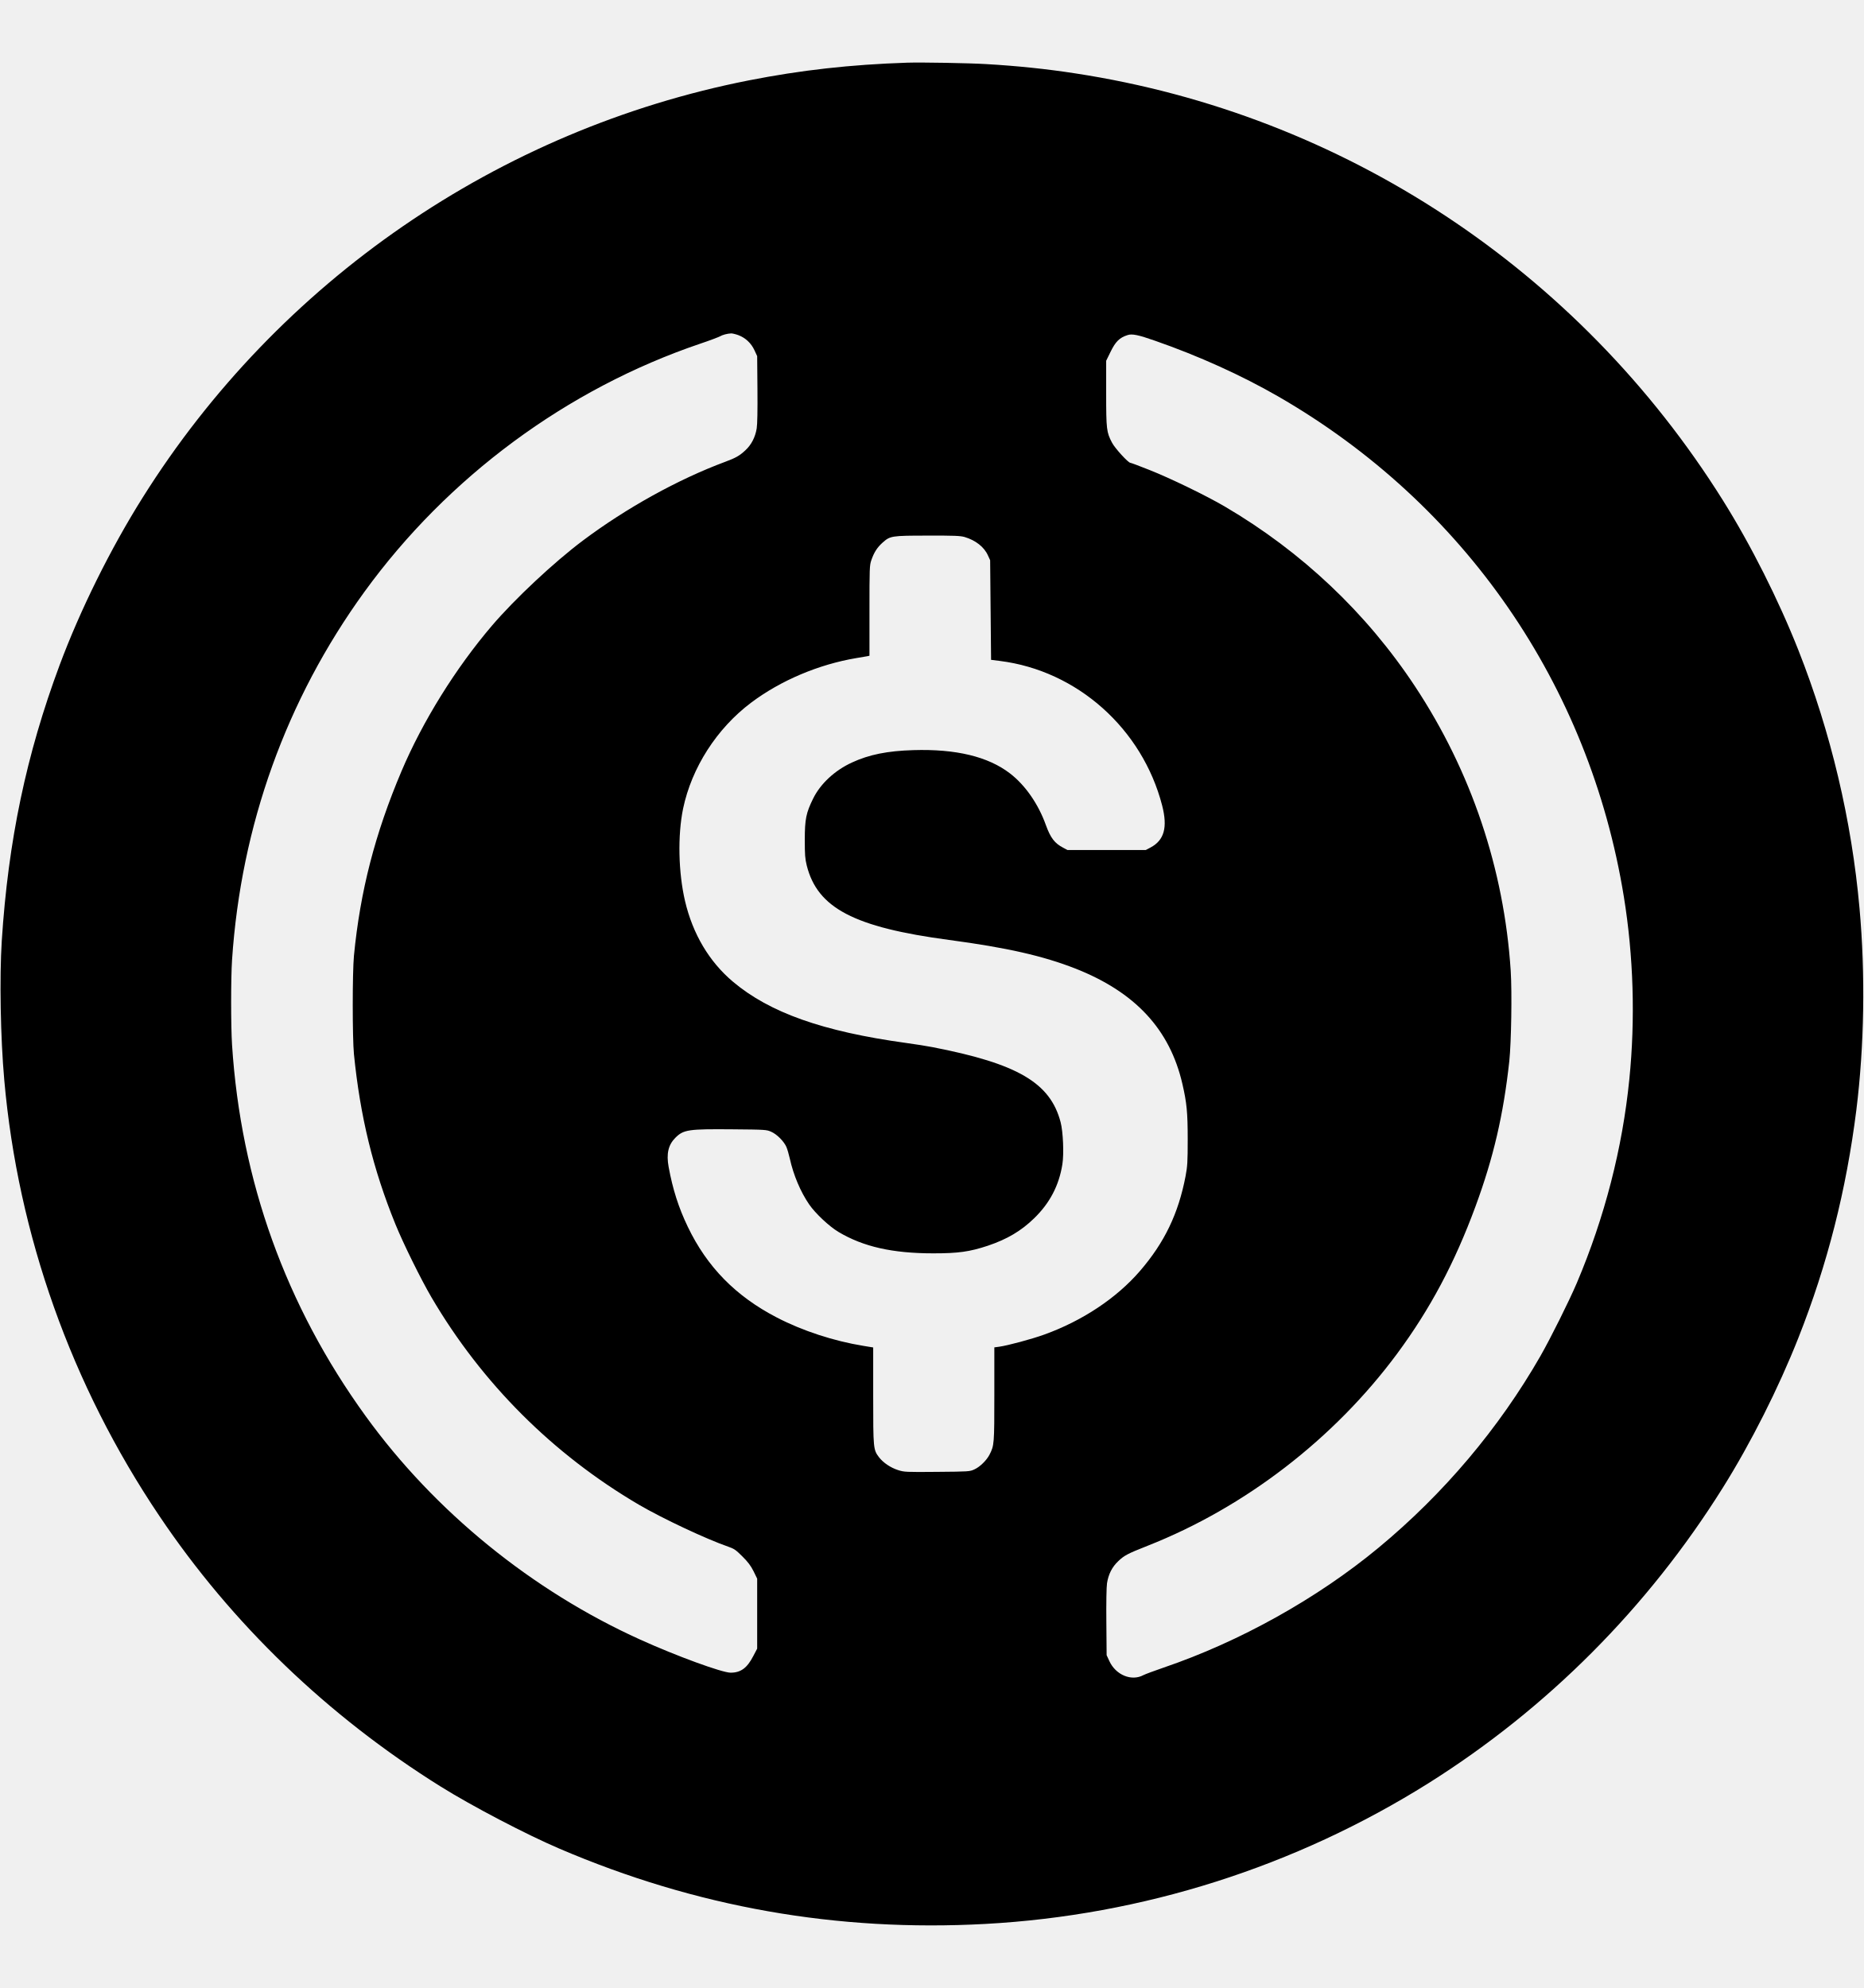
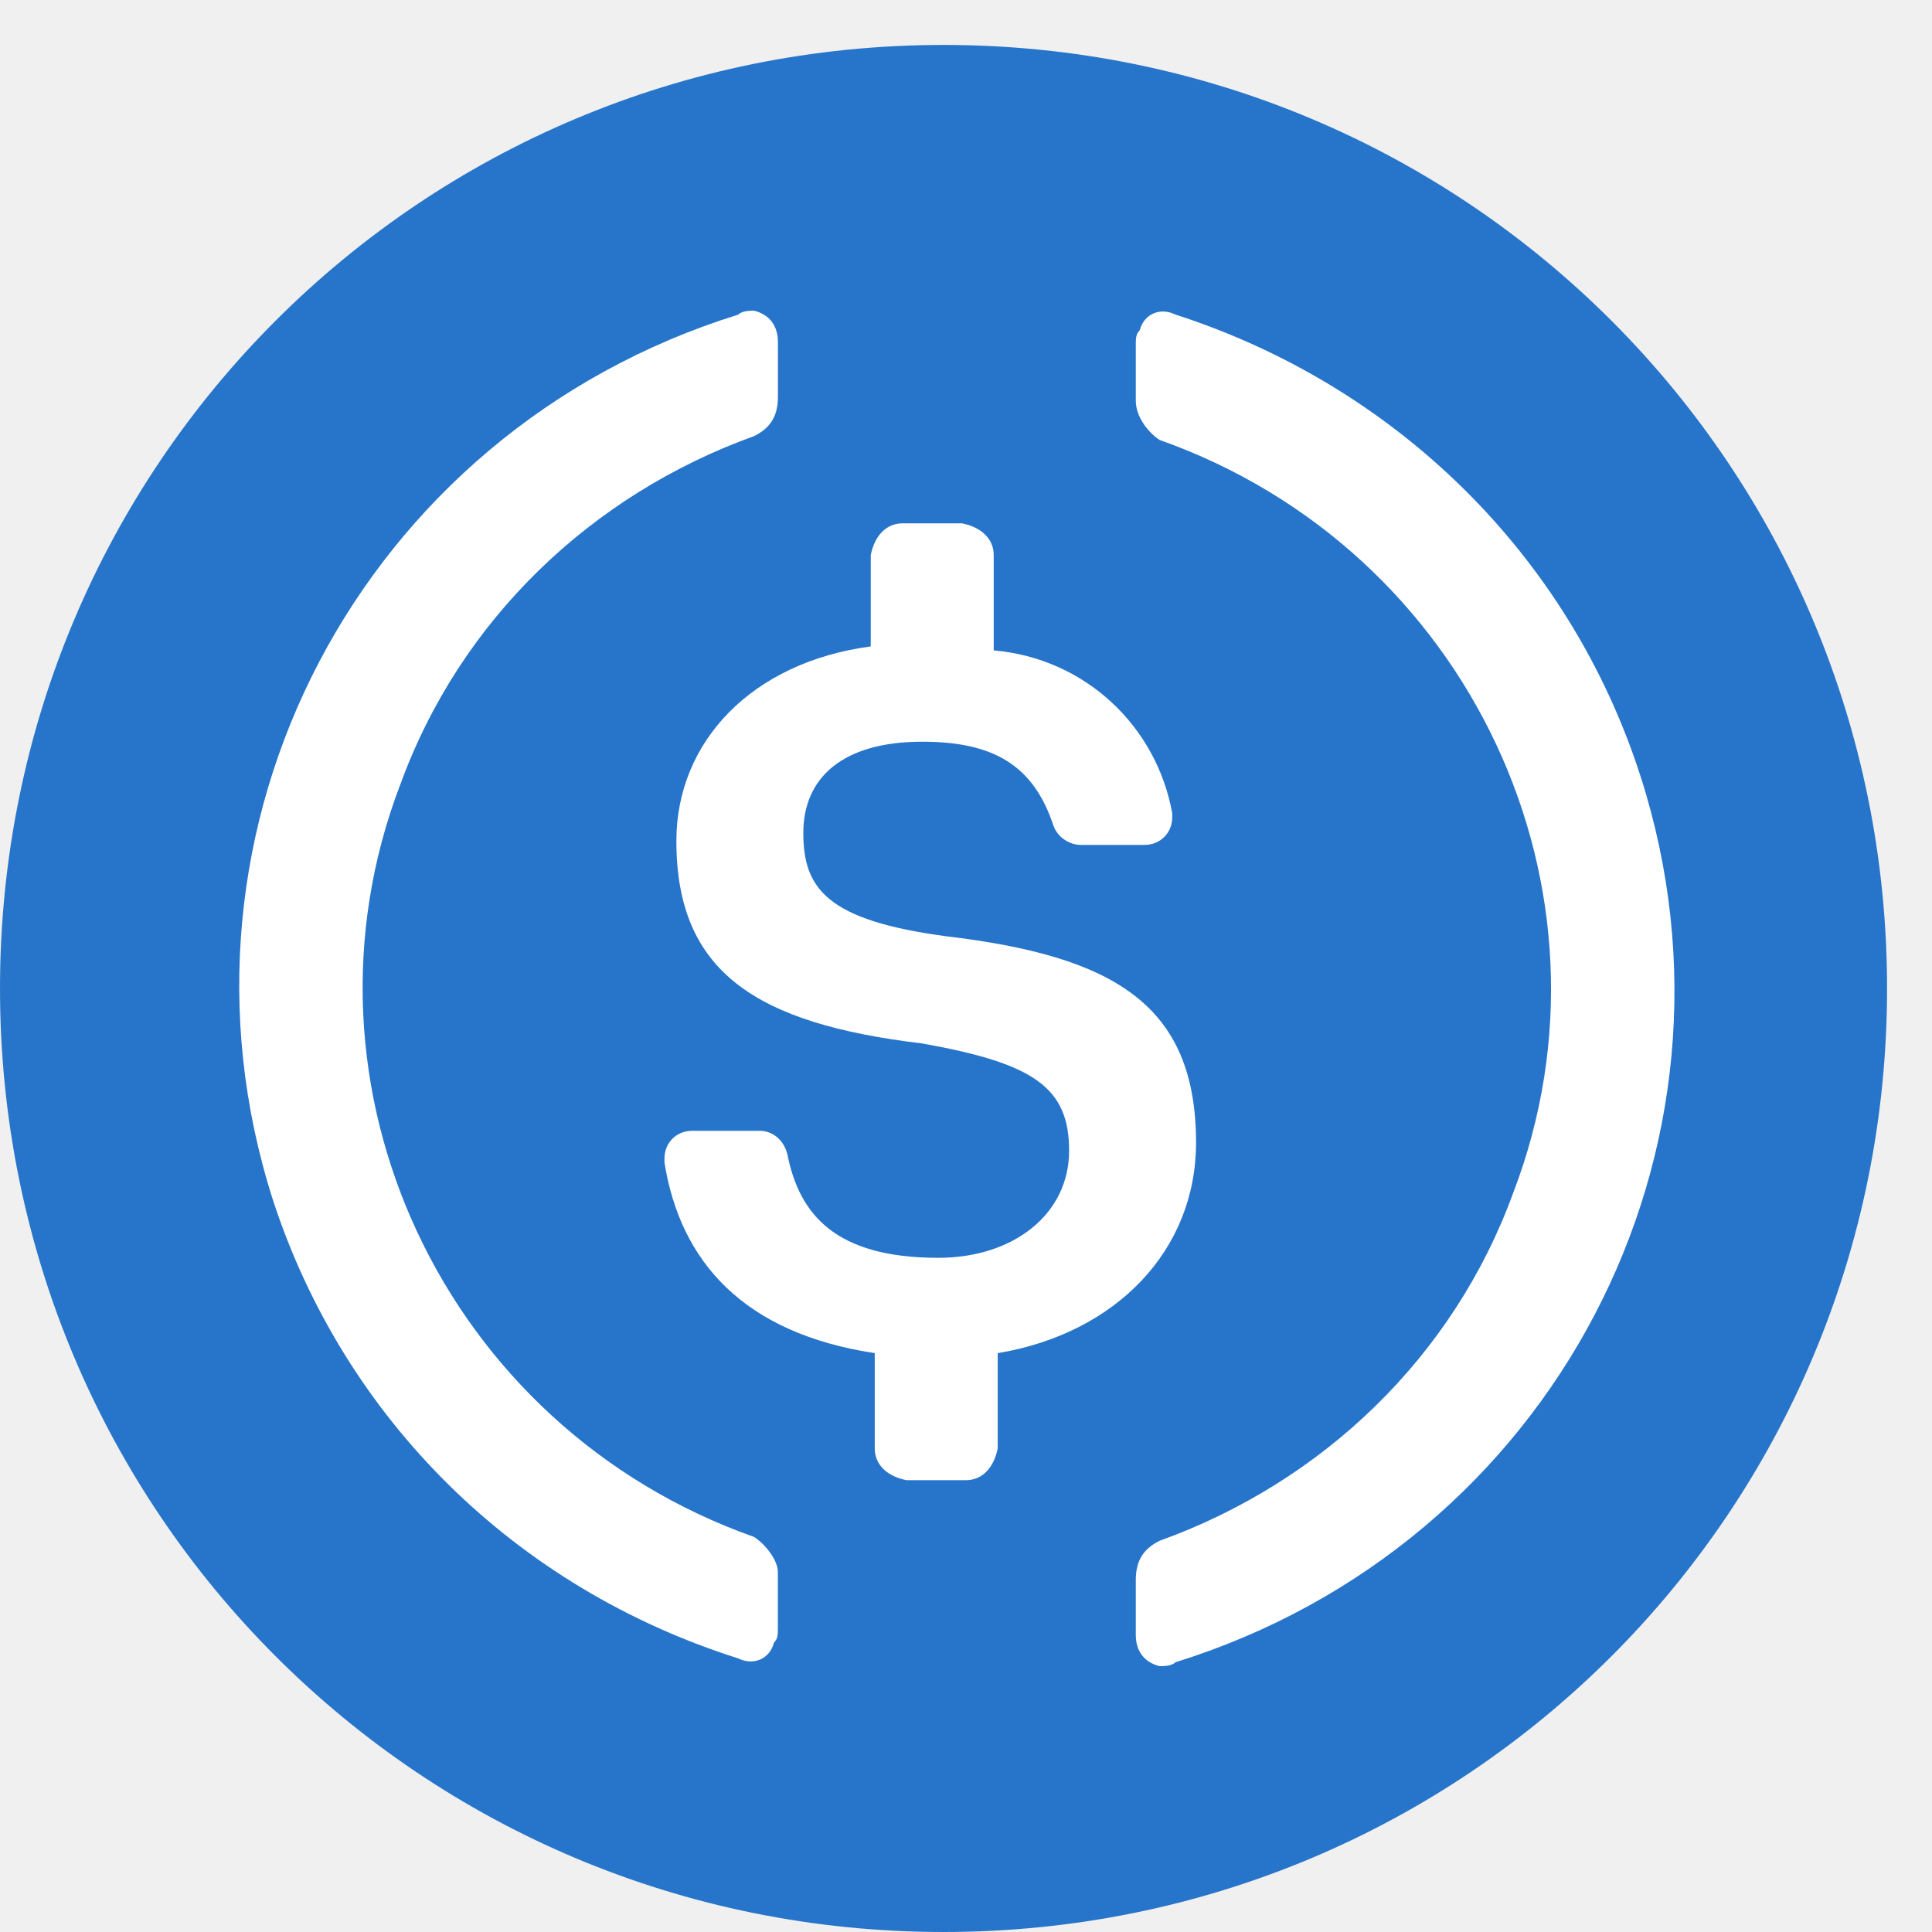
- <svg xmlns="http://www.w3.org/2000/svg" version="1.0" width="30px" height="32px" viewBox="0 0 2000 2000" preserveAspectRatio="xMidYMid meet">
-   <g transform="translate(0,2000) scale(0.1,-0.1)" fill="#000000" stroke="none">
-     <path d="M9735 19994 c-608 -20 -1141 -80 -1700 -190 -2684 -529 -5046 -2154 -6503 -4475 -346 -550 -672 -1209 -892 -1799 -358 -961 -552 -1886 -621 -2960 -25 -395 -14 -1036 27 -1495 147 -1662 720 -3273 1662 -4673 778 -1159 1811 -2152 3021 -2907 338 -211 918 -514 1271 -665 1467 -629 2982 -896 4575 -809 1686 92 3326 614 4755 1511 1276 803 2352 1883 3158 3171 300 479 597 1068 810 1607 311 786 514 1585 622 2445 85 684 98 1455 34 2165 -84 943 -308 1889 -656 2770 -214 541 -509 1127 -809 1606 -1550 2476 -4079 4144 -6949 4583 -310 48 -628 81 -960 100 -185 11 -692 20 -845 15z m-1811 -2924 c76 -29 137 -86 172 -162 l29 -63 3 -354 c2 -232 -1 -378 -8 -422 -16 -95 -57 -175 -122 -235 -61 -57 -102 -81 -216 -123 -506 -188 -1063 -497 -1527 -845 -313 -235 -729 -625 -974 -911 -391 -458 -745 -1027 -973 -1565 -284 -670 -443 -1288 -510 -1980 -17 -181 -17 -879 0 -1055 67 -669 205 -1235 445 -1825 85 -209 273 -590 387 -785 541 -922 1302 -1683 2225 -2225 257 -150 723 -369 960 -451 61 -21 81 -34 151 -104 61 -61 90 -99 120 -159 l39 -80 0 -375 0 -376 -42 -80 c-66 -128 -134 -178 -243 -178 -91 0 -579 178 -970 355 -1161 525 -2206 1375 -2946 2398 -857 1183 -1340 2526 -1434 3985 -13 203 -13 714 0 910 96 1443 582 2794 1420 3950 895 1234 2174 2179 3605 2664 99 33 193 69 210 78 29 17 79 30 122 32 12 0 47 -8 77 -19z m4471 -60 c471 -164 927 -371 1320 -597 1998 -1151 3341 -3095 3710 -5368 104 -641 124 -1313 59 -1960 -74 -741 -265 -1482 -563 -2185 -84 -197 -280 -590 -391 -785 -445 -776 -1038 -1478 -1737 -2057 -658 -545 -1491 -1009 -2308 -1287 -99 -34 -196 -70 -215 -80 -128 -69 -297 1 -366 151 l-29 63 -3 354 c-2 200 1 381 7 417 15 97 54 175 121 238 64 61 99 80 315 165 1045 412 2001 1148 2677 2061 355 480 618 975 841 1580 194 527 300 984 363 1560 21 201 30 737 15 970 -71 1090 -423 2137 -1026 3050 -521 789 -1216 1446 -2040 1930 -201 118 -589 306 -812 394 -105 42 -196 76 -203 76 -23 0 -166 156 -197 216 -59 112 -63 142 -63 529 l0 350 44 90 c56 116 98 158 186 186 48 16 116 2 295 -61z m-2044 -2106 c118 -35 210 -107 250 -197 l24 -52 5 -535 5 -534 95 -12 c829 -104 1528 -727 1741 -1552 60 -235 22 -372 -125 -450 l-51 -27 -420 0 -420 0 -45 24 c-93 48 -137 106 -187 244 -81 226 -221 428 -385 554 -235 181 -581 264 -1037 250 -277 -8 -476 -48 -659 -133 -183 -84 -337 -226 -416 -386 -76 -154 -90 -221 -90 -443 0 -162 3 -202 21 -276 115 -457 508 -663 1528 -799 622 -83 1007 -171 1355 -307 642 -253 1013 -652 1148 -1238 47 -203 57 -306 57 -595 0 -244 -3 -288 -23 -395 -77 -402 -226 -712 -489 -1017 -251 -291 -617 -535 -1028 -683 -133 -48 -389 -117 -482 -130 l-53 -7 0 -502 c0 -537 -1 -550 -52 -650 -31 -60 -103 -131 -161 -157 -51 -24 -59 -24 -402 -27 -336 -3 -352 -2 -418 19 -81 26 -159 79 -204 137 -62 82 -63 91 -63 662 l0 517 -104 17 c-320 52 -656 162 -931 305 -440 228 -748 542 -955 974 -98 204 -161 401 -205 641 -26 141 -4 237 72 313 88 88 139 95 610 91 361 -3 369 -4 420 -27 61 -27 136 -103 162 -163 10 -24 26 -79 36 -123 39 -178 116 -359 208 -493 66 -96 215 -236 314 -295 266 -159 580 -230 1018 -230 268 0 390 17 586 82 207 70 356 158 496 294 168 163 267 352 303 579 18 112 8 350 -19 453 -111 423 -462 628 -1376 805 -55 11 -183 31 -285 45 -891 123 -1461 325 -1855 657 -255 215 -431 512 -514 865 -72 308 -80 705 -21 992 92 440 362 861 731 1138 317 238 724 410 1129 478 52 8 105 18 118 20 l22 5 0 484 c0 457 1 486 20 541 29 84 62 136 121 189 81 72 94 75 485 75 285 1 349 -2 395 -15z" />
-   </g>
+ <svg xmlns="http://www.w3.org/2000/svg" width="43" height="43" fill="none" viewBox="0 0 43 43">
+   <path fill="#2775CA" d="M21 43c11.638 0 21-9.362 21-21S32.638 1 21 1 0 10.362 0 22s9.362 21 21 21z" />
+   <path fill="#fff" d="M26.62 25.433c0-3.093-1.854-4.153-5.562-4.595-2.65-.354-3.179-1.06-3.179-2.298 0-1.237.883-2.032 2.649-2.032 1.59 0 2.472.53 2.914 1.856.088.265.353.441.618.441h1.412c.353 0 .618-.265.618-.618v-.088c-.353-1.945-1.942-3.447-3.973-3.623v-2.121c0-.354-.265-.619-.706-.707h-1.324c-.354 0-.619.265-.707.707v2.032c-2.649.354-4.326 2.121-4.326 4.33 0 2.916 1.766 4.065 5.474 4.507 2.472.442 3.267.972 3.267 2.386 0 1.413-1.236 2.385-2.914 2.385-2.296 0-3.09-.972-3.355-2.297-.088-.354-.353-.53-.618-.53h-1.501c-.353 0-.618.265-.618.618v.089c.353 2.209 1.766 3.8 4.68 4.241v2.12c0 .354.264.62.706.708h1.324c.353 0 .618-.265.707-.707v-2.12c2.648-.443 4.414-2.299 4.414-4.684z" />
+   <path fill="#fff" fill-rule="evenodd" d="M8.907 17.466c-2.566 6.714.974 14.3 7.876 16.741.265.175.53.523.53.785v1.22c0 .175 0 .262-.088.35-.088.348-.442.523-.796.348-4.956-1.57-8.76-5.319-10.354-10.201C3.421 18.425 8.022 9.619 16.43 7.003c.088-.088.265-.088.354-.088.354.088.53.35.53.698v1.22c0 .437-.176.698-.53.873-3.628 1.308-6.548 4.098-7.876 7.76zM25.367 7.35c.088-.348.442-.523.796-.348 4.867 1.569 8.76 5.319 10.354 10.288 2.655 8.284-1.947 17.09-10.354 19.706-.088.087-.265.087-.354.087-.354-.087-.53-.348-.53-.697v-1.22c0-.437.176-.698.53-.873 3.628-1.307 6.549-4.098 7.876-7.76 2.566-6.714-.974-14.3-7.876-16.741-.265-.175-.53-.523-.53-.872V7.7c0-.175 0-.262.088-.35z" clip-rule="evenodd" />
</svg>
